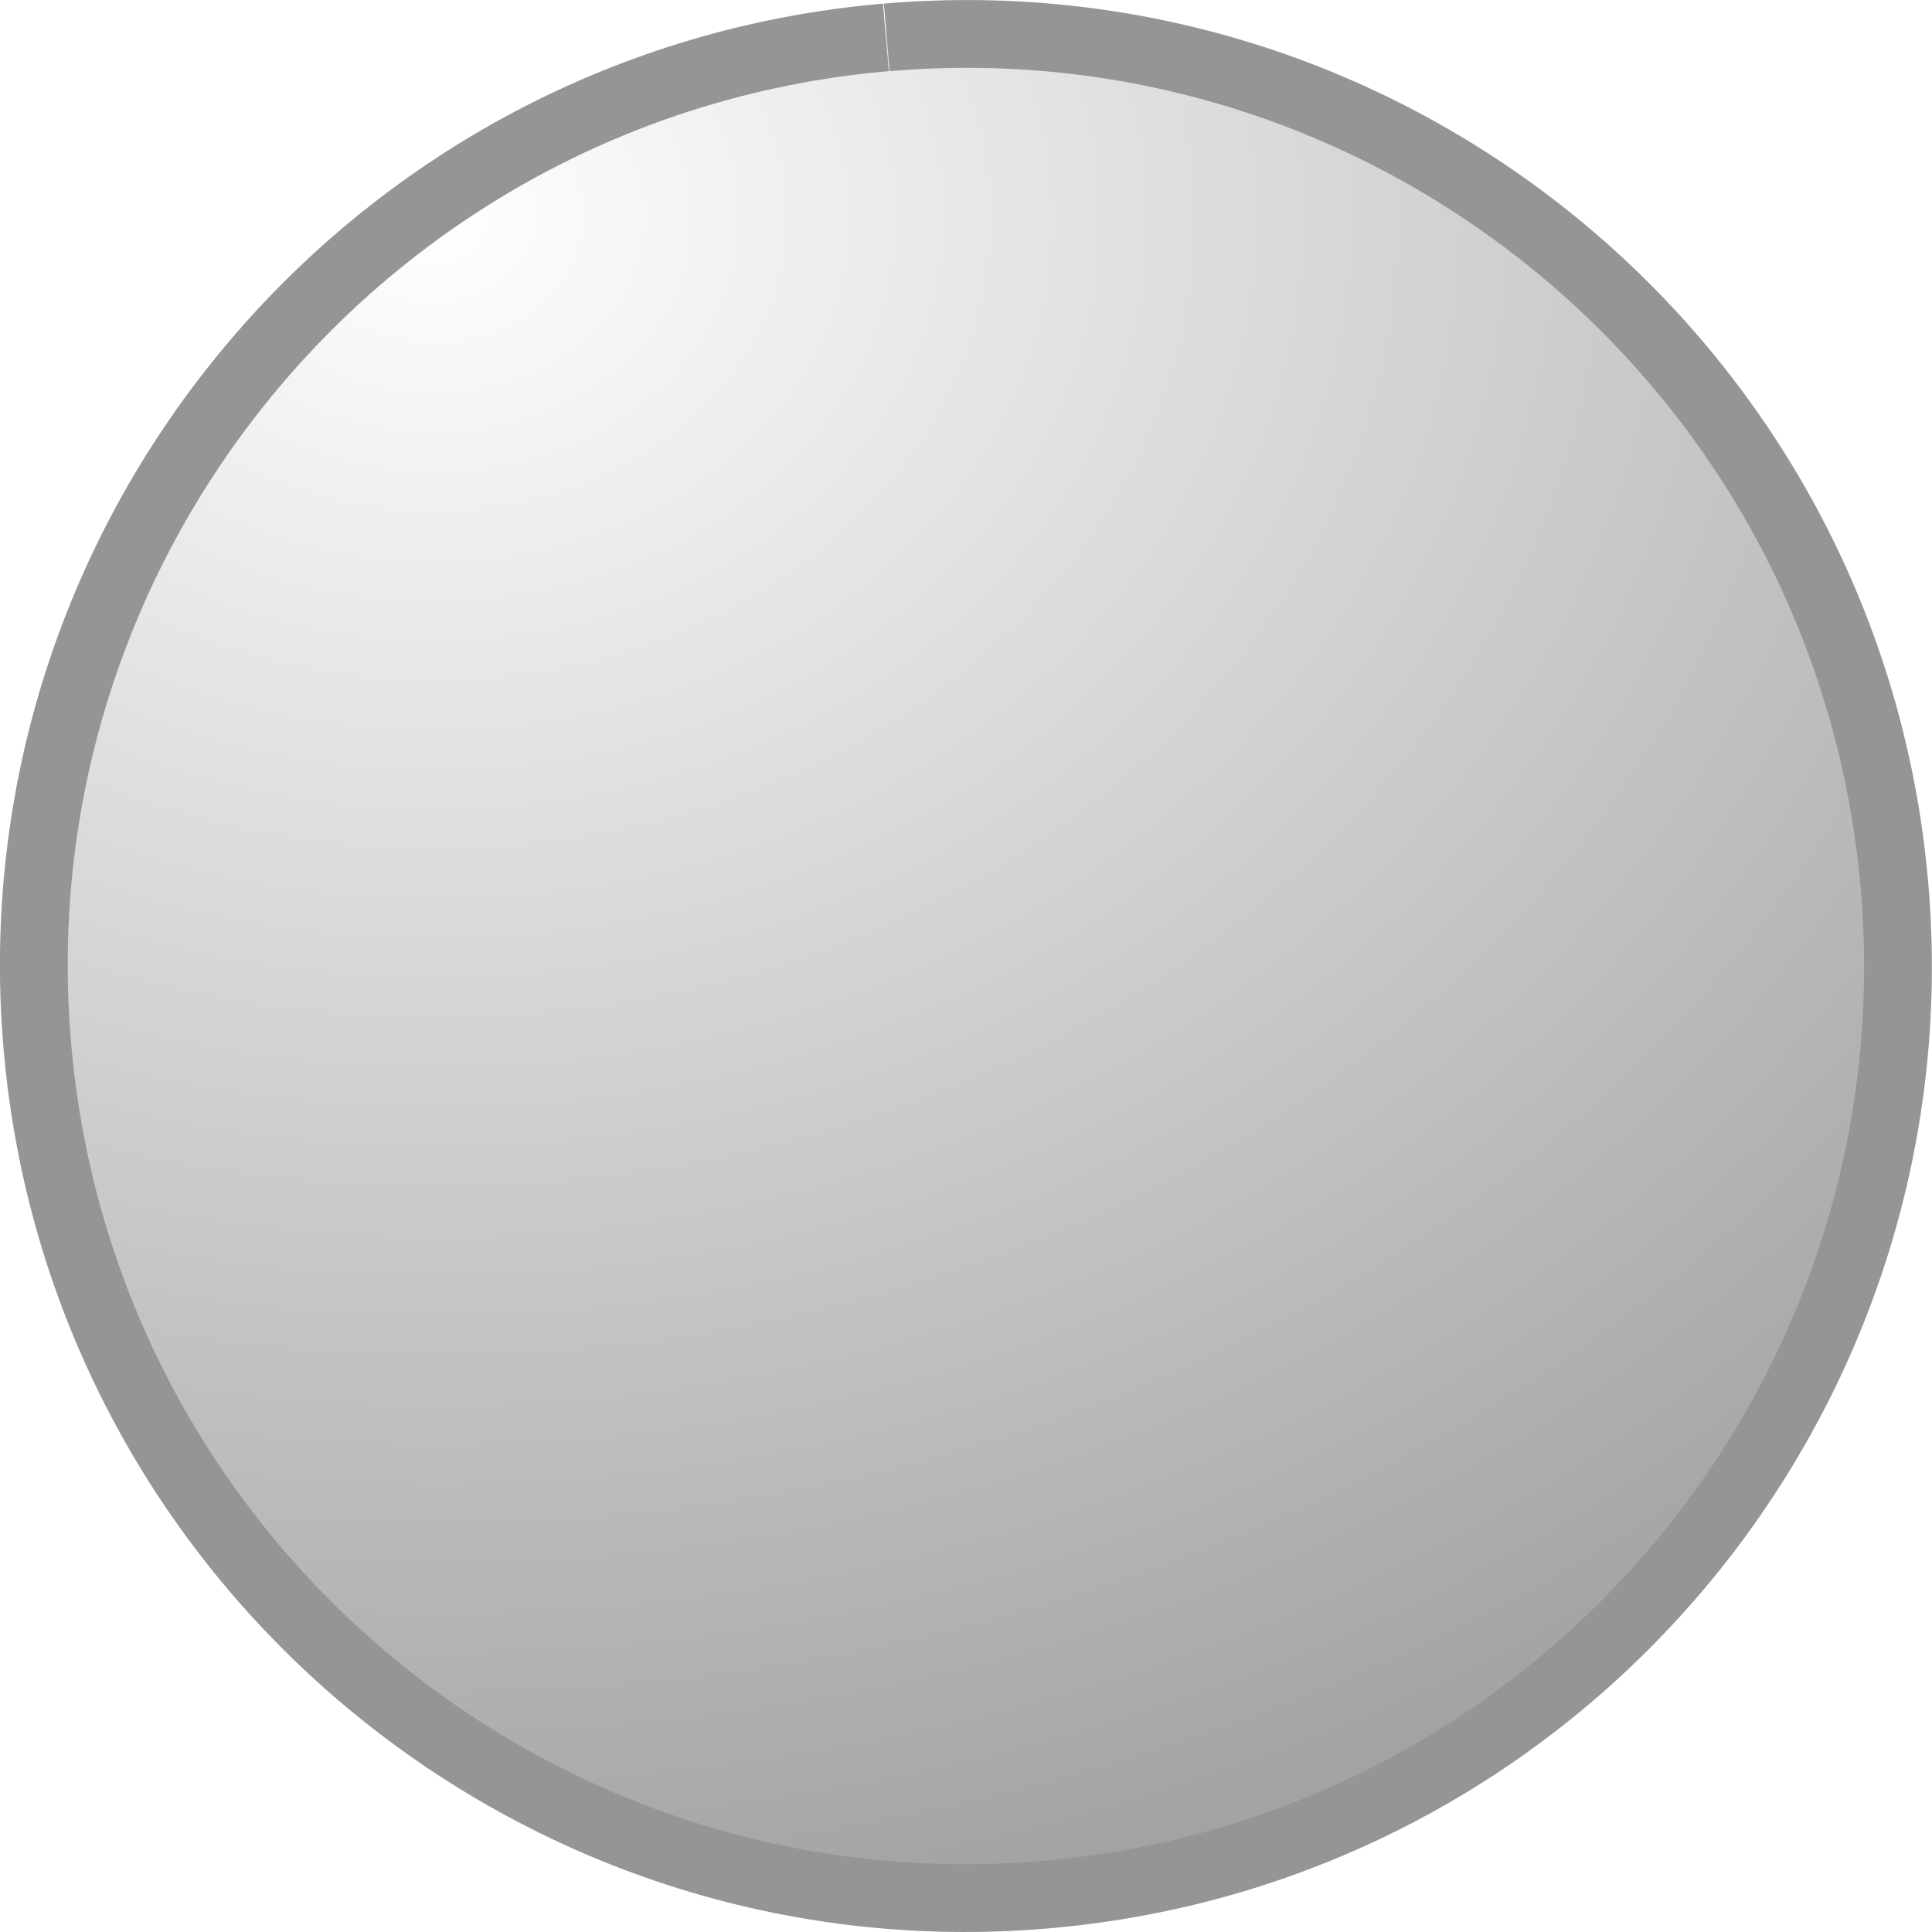
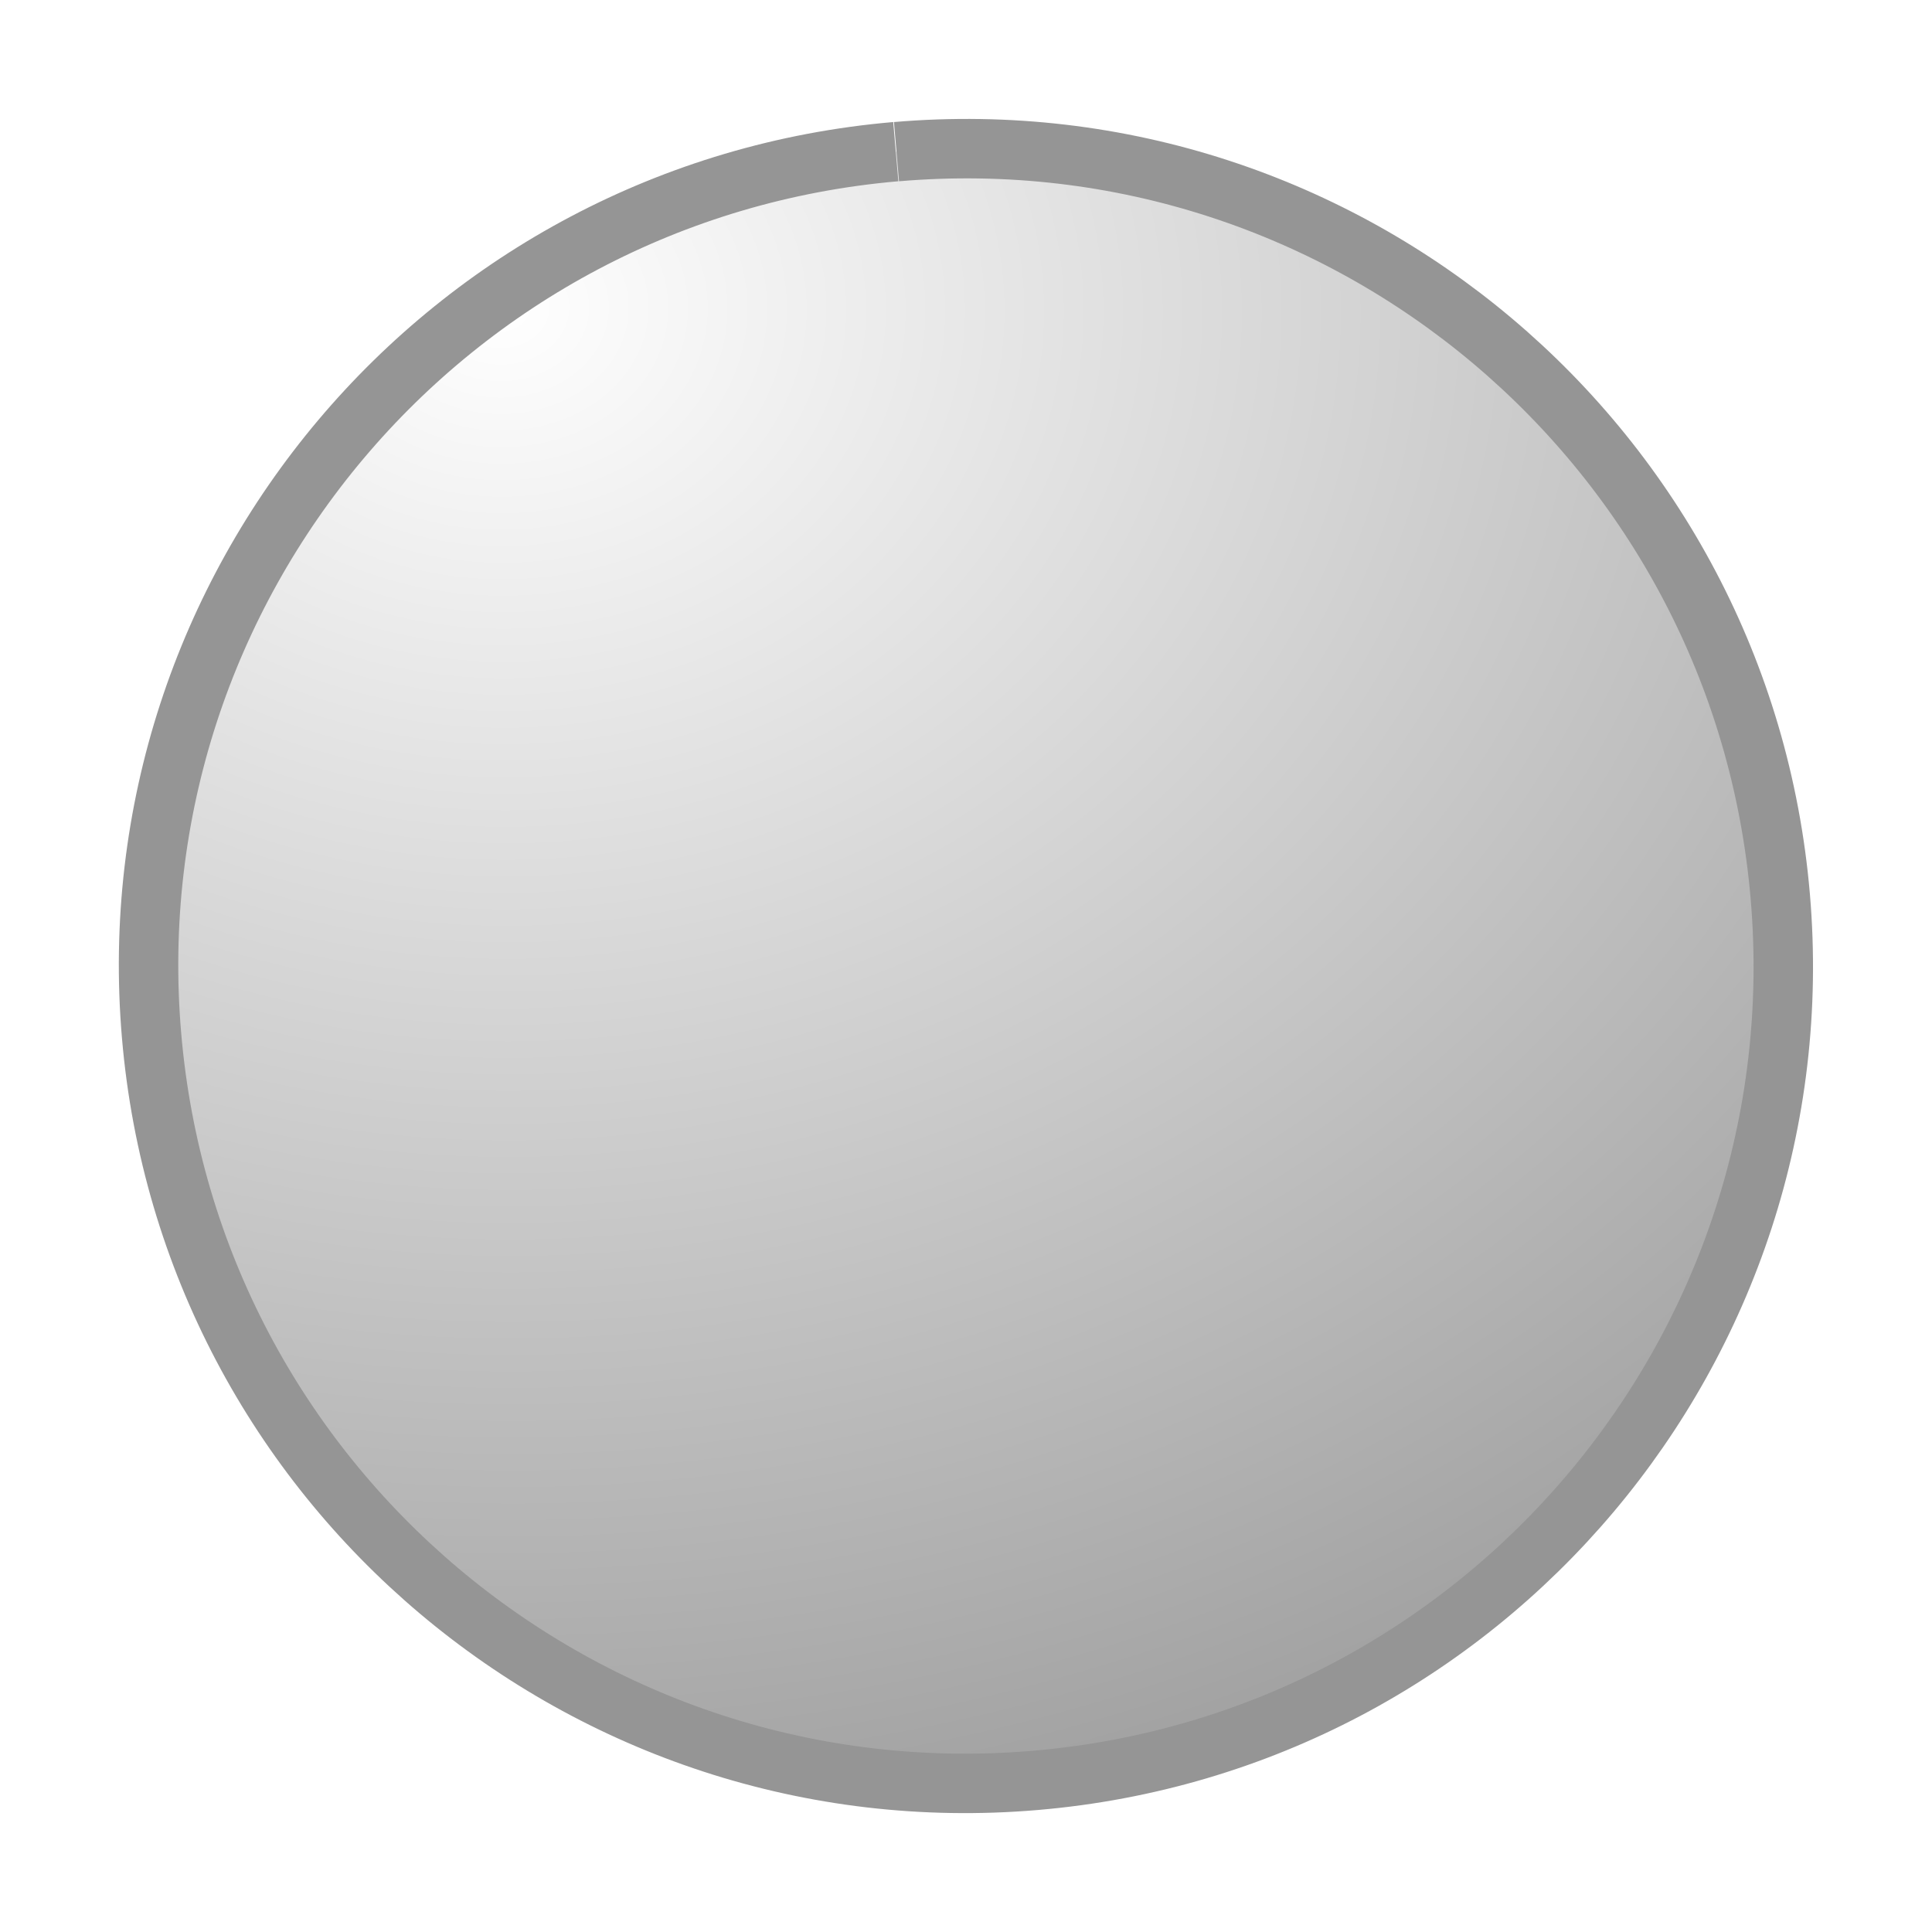
- <svg xmlns="http://www.w3.org/2000/svg" xmlns:xlink="http://www.w3.org/1999/xlink" width="14.251" height="14.251" id="svg2" version="1.1">
+ <svg xmlns="http://www.w3.org/2000/svg" xmlns:xlink="http://www.w3.org/1999/xlink" width="16.251" height="16.251" id="svg2" version="1.1">
  <defs id="defs4">
    <linearGradient id="linearGradient4336">
      <stop style="stop-color:#bfb688;stop-opacity:1" offset="0" id="stop4338" />
      <stop style="stop-color:#8391b0;stop-opacity:1;" offset="1" id="stop4340" />
    </linearGradient>
    <linearGradient id="linearGradient4245">
      <stop id="stop4247" offset="0" style="stop-color:#ffffff;stop-opacity:1;" />
      <stop id="stop4249" offset="1" style="stop-color:#959595;stop-opacity:1;" />
    </linearGradient>
    <linearGradient id="linearGradient4175">
      <stop style="stop-color:#ffffff;stop-opacity:1;" offset="0" id="stop4177" />
      <stop style="stop-color:#8f5d26;stop-opacity:1;" offset="1" id="stop4179" />
    </linearGradient>
    <linearGradient id="linearGradient4097">
      <stop id="stop4099" offset="0" style="stop-color:#ffffff;stop-opacity:1;" />
      <stop id="stop4101" offset="1" style="stop-color:#59479e;stop-opacity:1;" />
    </linearGradient>
    <linearGradient id="linearGradient4021">
      <stop style="stop-color:#ffffff;stop-opacity:1;" offset="0" id="stop4023" />
      <stop style="stop-color:#1f7941;stop-opacity:1" offset="1" id="stop4025" />
    </linearGradient>
    <radialGradient xlink:href="#linearGradient4021" id="radialGradient4038" gradientUnits="userSpaceOnUse" gradientTransform="matrix(1.467338,-0.0221181,0.019478,1.292191,-108.2804,-124.2234)" cx="210.091" cy="436.936" fx="210.091" fy="436.936" r="6.875" />
    <radialGradient xlink:href="#linearGradient4097" id="radialGradient4110" gradientUnits="userSpaceOnUse" gradientTransform="matrix(1.467338,-0.0221181,0.019478,1.292191,-108.2804,-124.2234)" cx="210.435" cy="436.942" fx="210.435" fy="436.942" r="6.875" />
    <radialGradient xlink:href="#linearGradient4175" id="radialGradient4186" gradientUnits="userSpaceOnUse" gradientTransform="matrix(1.467338,-0.0221181,0.019478,1.292191,-108.2804,-124.2234)" cx="210.52" cy="437.09" fx="210.52" fy="437.09" r="6.875" />
    <radialGradient xlink:href="#linearGradient4245" id="radialGradient4258" gradientUnits="userSpaceOnUse" gradientTransform="matrix(2.570701,0.04920806,-0.04089553,2.136444,-316.9894,-511.9984)" cx="211.735" cy="438.736" fx="211.735" fy="438.736" r="6.875" />
    <filter color-interpolation-filters="sRGB" id="filter6748">
      <feGaussianBlur result="result0" in="SourceGraphic" stdDeviation="0.01" id="feGaussianBlur6750" />
      <feColorMatrix values="1 0 0 -1 0 1 0 1 -1 0 1 0 0 -1 0 -0.8 -1 0 4 -2.5 " in="result0" result="fbSourceGraphicAlpha" id="feColorMatrix6752" />
      <feGaussianBlur stdDeviation="0.5" in="fbSourceGraphicAlpha" result="result0" id="feGaussianBlur6754" />
      <feDiffuseLighting lighting-color="#ffffff" result="result6" diffuseConstant="0.4" surfaceScale="15" id="feDiffuseLighting6756">
        <feDistantLight elevation="25" azimuth="235" id="feDistantLight6758" />
      </feDiffuseLighting>
      <feComposite in="result6" result="result2" operator="in" in2="SourceGraphic" id="feComposite6760" />
      <feComposite k3="0.8" k2="0.8" operator="arithmetic" in2="SourceGraphic" id="feComposite6762" k1="0" k4="0" />
    </filter>
    <filter id="filter5696" color-interpolation-filters="sRGB">
      <feFlood result="flood" flood-color="rgb(0,0,0)" flood-opacity="0.5" id="feFlood5698" />
      <feComposite result="composite1" operator="in" in="flood" in2="SourceGraphic" id="feComposite5700" />
      <feGaussianBlur result="blur" stdDeviation="2" id="feGaussianBlur5702" />
      <feOffset result="offset" dy="4" dx="4" id="feOffset5704" />
      <feComposite result="composite2" operator="over" in="SourceGraphic" in2="offset" id="feComposite5706" />
    </filter>
    <filter color-interpolation-filters="sRGB" id="filter4194">
      <feGaussianBlur result="result1" stdDeviation="0.5" id="feGaussianBlur4196" />
      <feBlend result="result5" mode="normal" in="SourceGraphic" in2="result1" id="feBlend4198" />
      <feGaussianBlur in="result5" result="result6" stdDeviation="3" id="feGaussianBlur4200" />
      <feComposite result="result8" in="result6" operator="xor" in2="result6" id="feComposite4202" />
      <feComposite in="result6" result="fbSourceGraphic" operator="in" in2="result8" id="feComposite4204" />
      <feColorMatrix values="0 0 0 -1 0 0 0 0 -1 0 0 0 0 -1 0 0 0 0 1 0 " in="fbSourceGraphic" result="fbSourceGraphicAlpha" id="feColorMatrix4206" />
      <feGaussianBlur stdDeviation="0.5" in="fbSourceGraphic" result="result0" id="feGaussianBlur4208" />
      <feSpecularLighting in="result0" result="result1" lighting-color="#ffffff" surfaceScale="2" specularConstant="2" specularExponent="55" id="feSpecularLighting4210">
        <fePointLight x="-5000" y="-10000" z="20000" id="fePointLight4212" />
      </feSpecularLighting>
      <feComposite k1="1" in="result1" result="result2" operator="arithmetic" in2="fbSourceGraphicAlpha" id="feComposite4214" k2="0" k3="0" k4="0" />
      <feComposite in="fbSourceGraphic" result="result4" operator="arithmetic" k2="0.5" k3="1" in2="result2" id="feComposite4216" k1="0" k4="0" />
      <feComposite result="result91" operator="over" in2="result4" id="feComposite4218" />
      <feBlend mode="screen" in2="result91" id="feBlend4220" />
    </filter>
    <filter color-interpolation-filters="sRGB" id="filter3605">
      <feGaussianBlur stdDeviation="4" in="SourceAlpha" result="result0" id="feGaussianBlur3607" />
      <feOffset result="result4" dy="5" dx="5" id="feOffset3609" />
      <feComposite result="result3" operator="xor" in="SourceGraphic" in2="result4" id="feComposite3611" />
    </filter>
    <filter color-interpolation-filters="sRGB" id="filter6825">
      <feGaussianBlur result="result1" stdDeviation="5" id="feGaussianBlur6827" />
      <feComposite k4="0" k3="0" k1="0" in="result1" k2="2" operator="arithmetic" in2="result1" id="feComposite6829" />
    </filter>
    <filter color-interpolation-filters="sRGB" x="-0.25" y="-0.25" width="1.5" height="1.5" id="filter6767">
      <feGaussianBlur result="result1" in="SourceAlpha" stdDeviation="5" id="feGaussianBlur6769" />
      <feComposite k3="0" result="result3" k4="-2" k1="-1" k2="3.2" operator="arithmetic" in2="result1" id="feComposite6771" />
      <feColorMatrix result="result2" values="1 0 0 0 0 0 1 0 0 0 0 0 1 0 0 0 0 0 10 0 " id="feColorMatrix6773" />
      <feComposite operator="out" in="SourceGraphic" result="fbSourceGraphic" in2="result2" id="feComposite6775" />
      <feBlend result="result91" in="result1" mode="multiply" in2="fbSourceGraphic" id="feBlend6777" />
      <feBlend in="fbSourceGraphic" mode="screen" in2="result91" id="feBlend6779" />
    </filter>
    <linearGradient xlink:href="#linearGradient4336" id="linearGradient5045" gradientUnits="userSpaceOnUse" x1="223.749" y1="558.145" x2="227.284" y2="563.701" />
    <radialGradient xlink:href="#linearGradient4021-6" id="radialGradient4038-4" gradientUnits="userSpaceOnUse" gradientTransform="matrix(1.467338,-0.0221181,0.019478,1.292191,-108.2804,-124.2234)" cx="210.091" cy="436.936" fx="210.091" fy="436.936" r="6.875" />
    <linearGradient id="linearGradient4021-6">
      <stop style="stop-color:#ffffff;stop-opacity:1;" offset="0" id="stop4023-7" />
      <stop style="stop-color:#adc033;stop-opacity:1;" offset="1" id="stop4025-9" />
    </linearGradient>
  </defs>
-   <g id="layer1" transform="translate(-195.8899,-511.6481)">
+   <g id="layer1" transform="translate(-194.8899,-510.6481)">
    <path style="color:#000000;fill:url(#radialGradient4258);fill-opacity:1;stroke:#959595;stroke-width:0.5;stroke-opacity:1;marker:none;visibility:visible;display:inline;overflow:visible;enable-background:accumulate" id="path4019-0-7-8" d="m 212.719,434.441 c 3.783,-0.323 7.112,2.483 7.434,6.266 0.323,3.783 -2.483,7.112 -6.266,7.434 -3.783,0.323 -7.112,-2.483 -7.434,-6.266 -0.323,-3.781 2.48,-7.108 6.26,-7.434" transform="translate(-10.28826,77.48279)" />
    <text xml:space="preserve" style="font-size:12px;font-style:normal;font-variant:normal;font-weight:bold;font-stretch:normal;text-align:end;line-height:125%;letter-spacing:0px;word-spacing:0px;text-anchor:end;fill:#959595;fill-opacity:1;stroke:none;font-family:Arial;-inkscape-font-specification:Arial Bold" x="207.105" y="523.066" id="text4029-7-3-9">
      <tspan id="tspan4031-8-3-4" x="207.105" y="523.066">E</tspan>
    </text>
  </g>
</svg>
